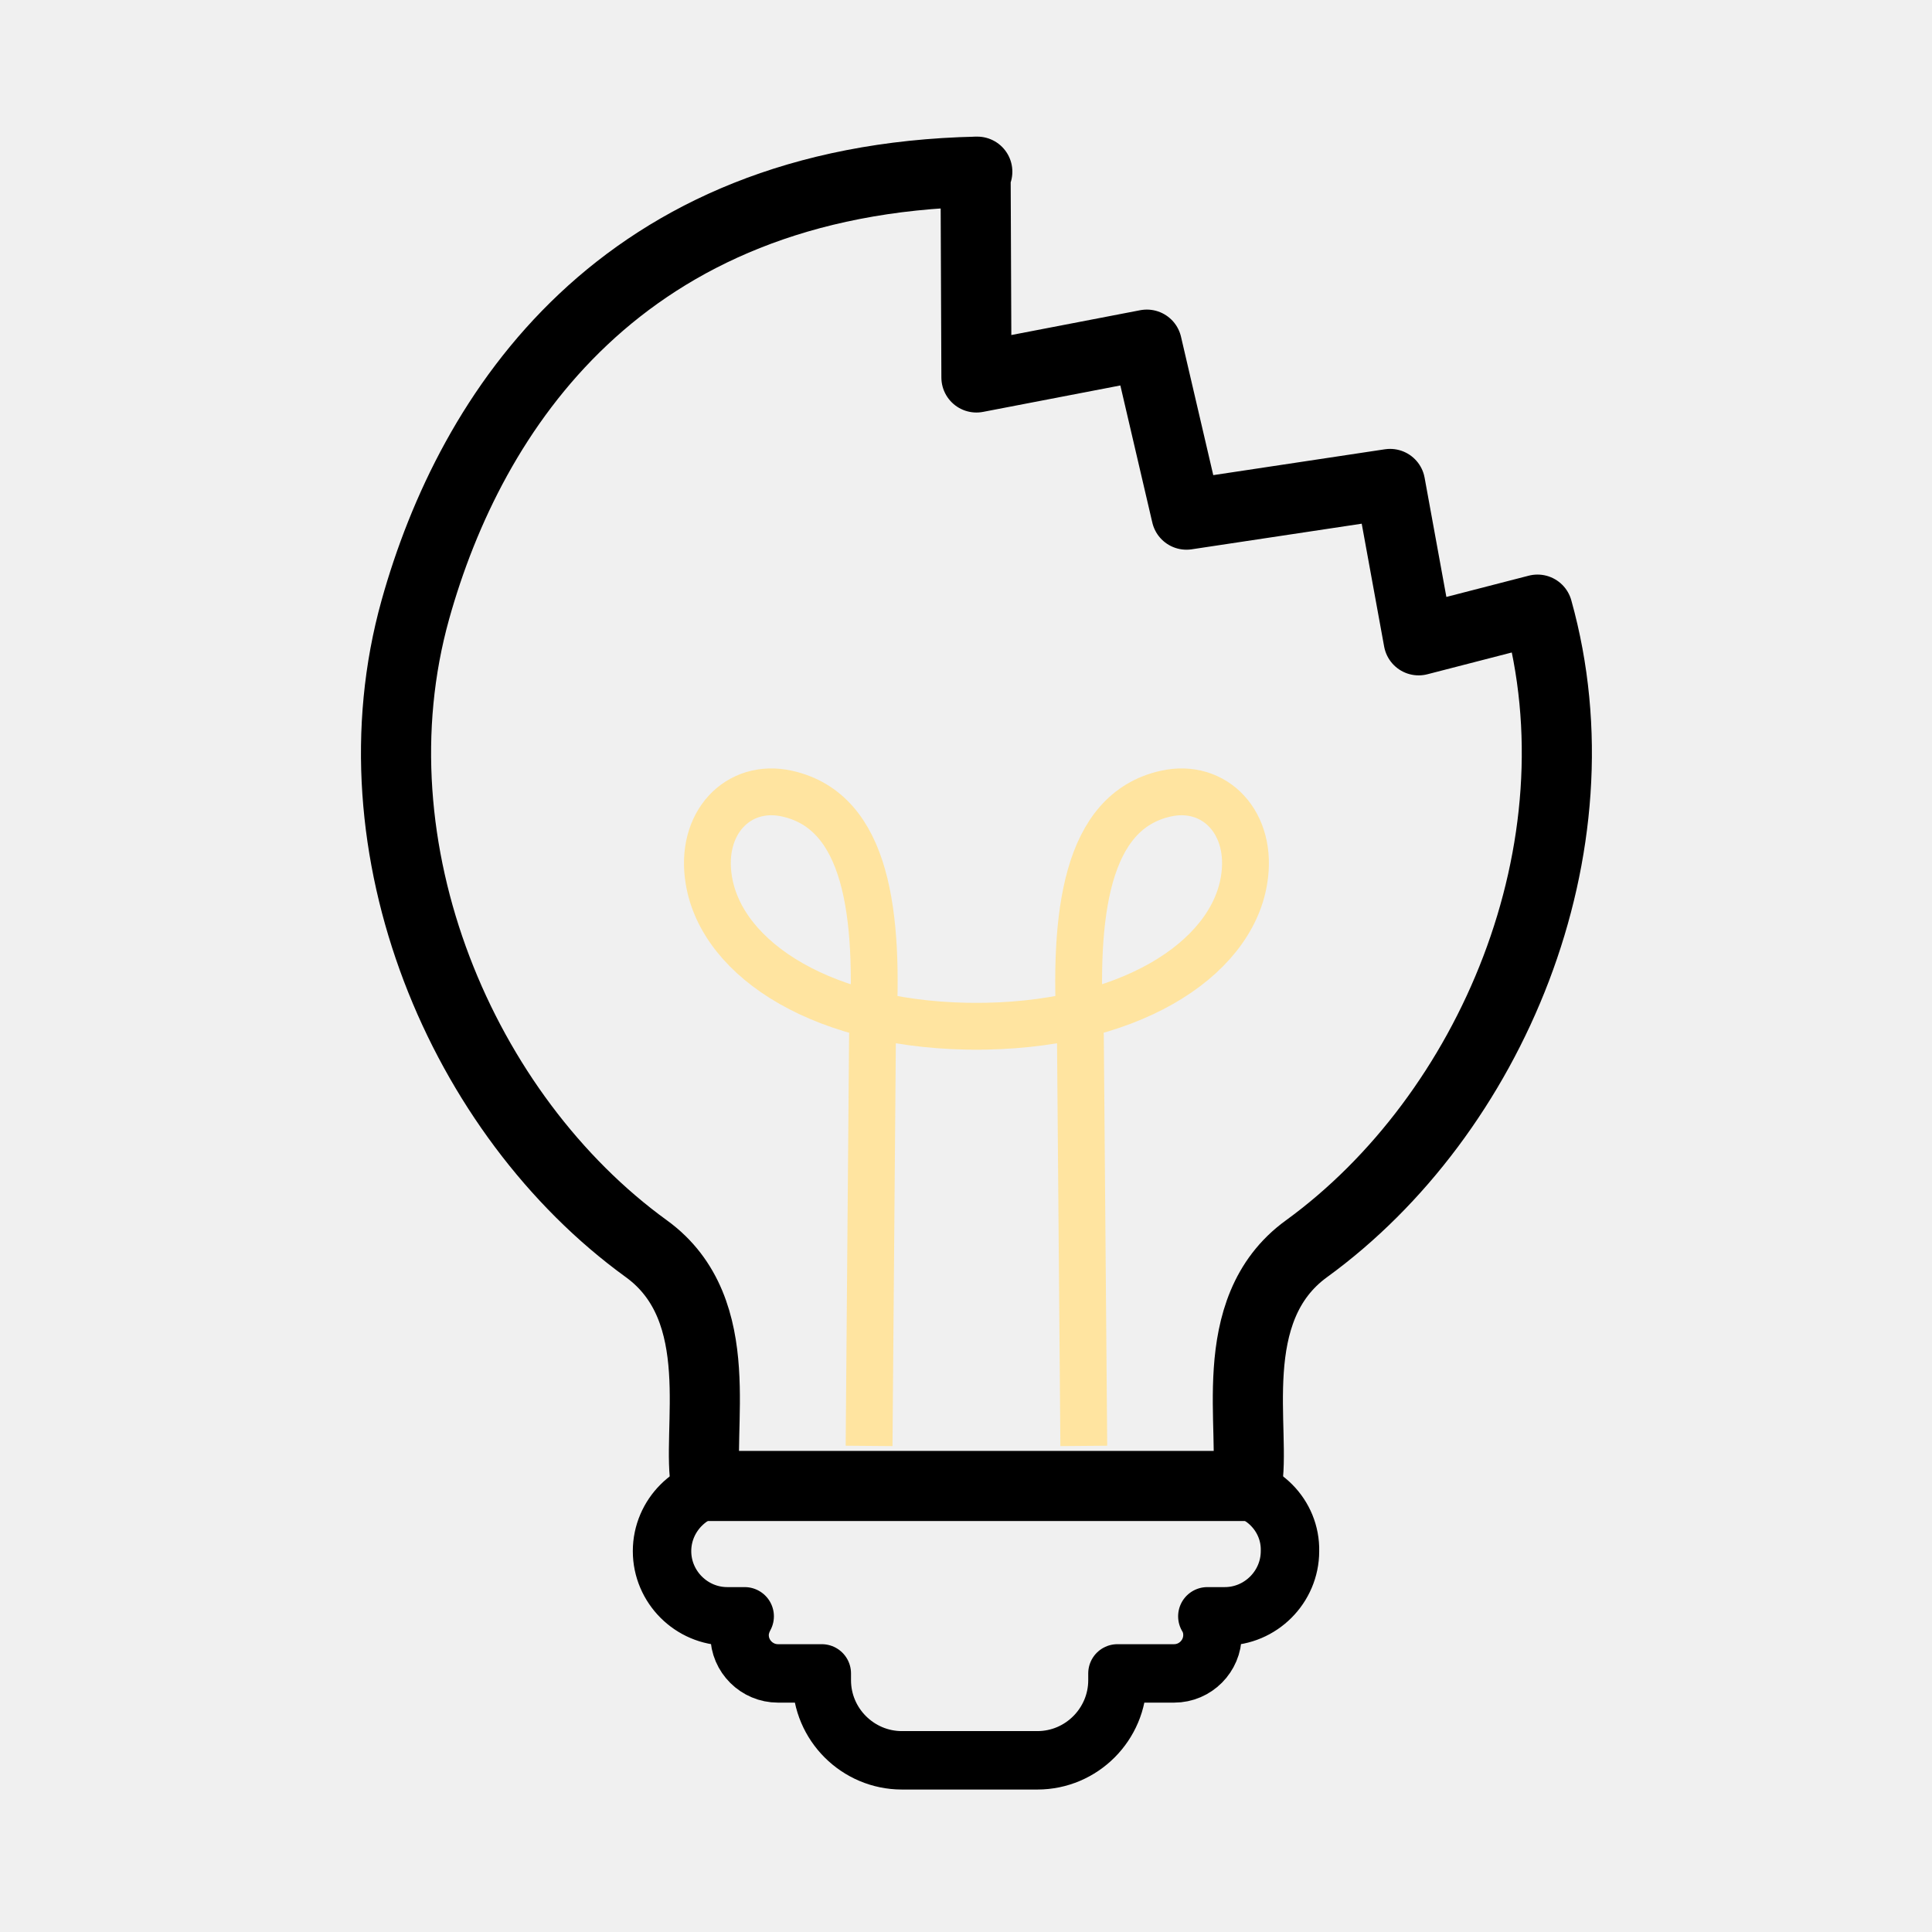
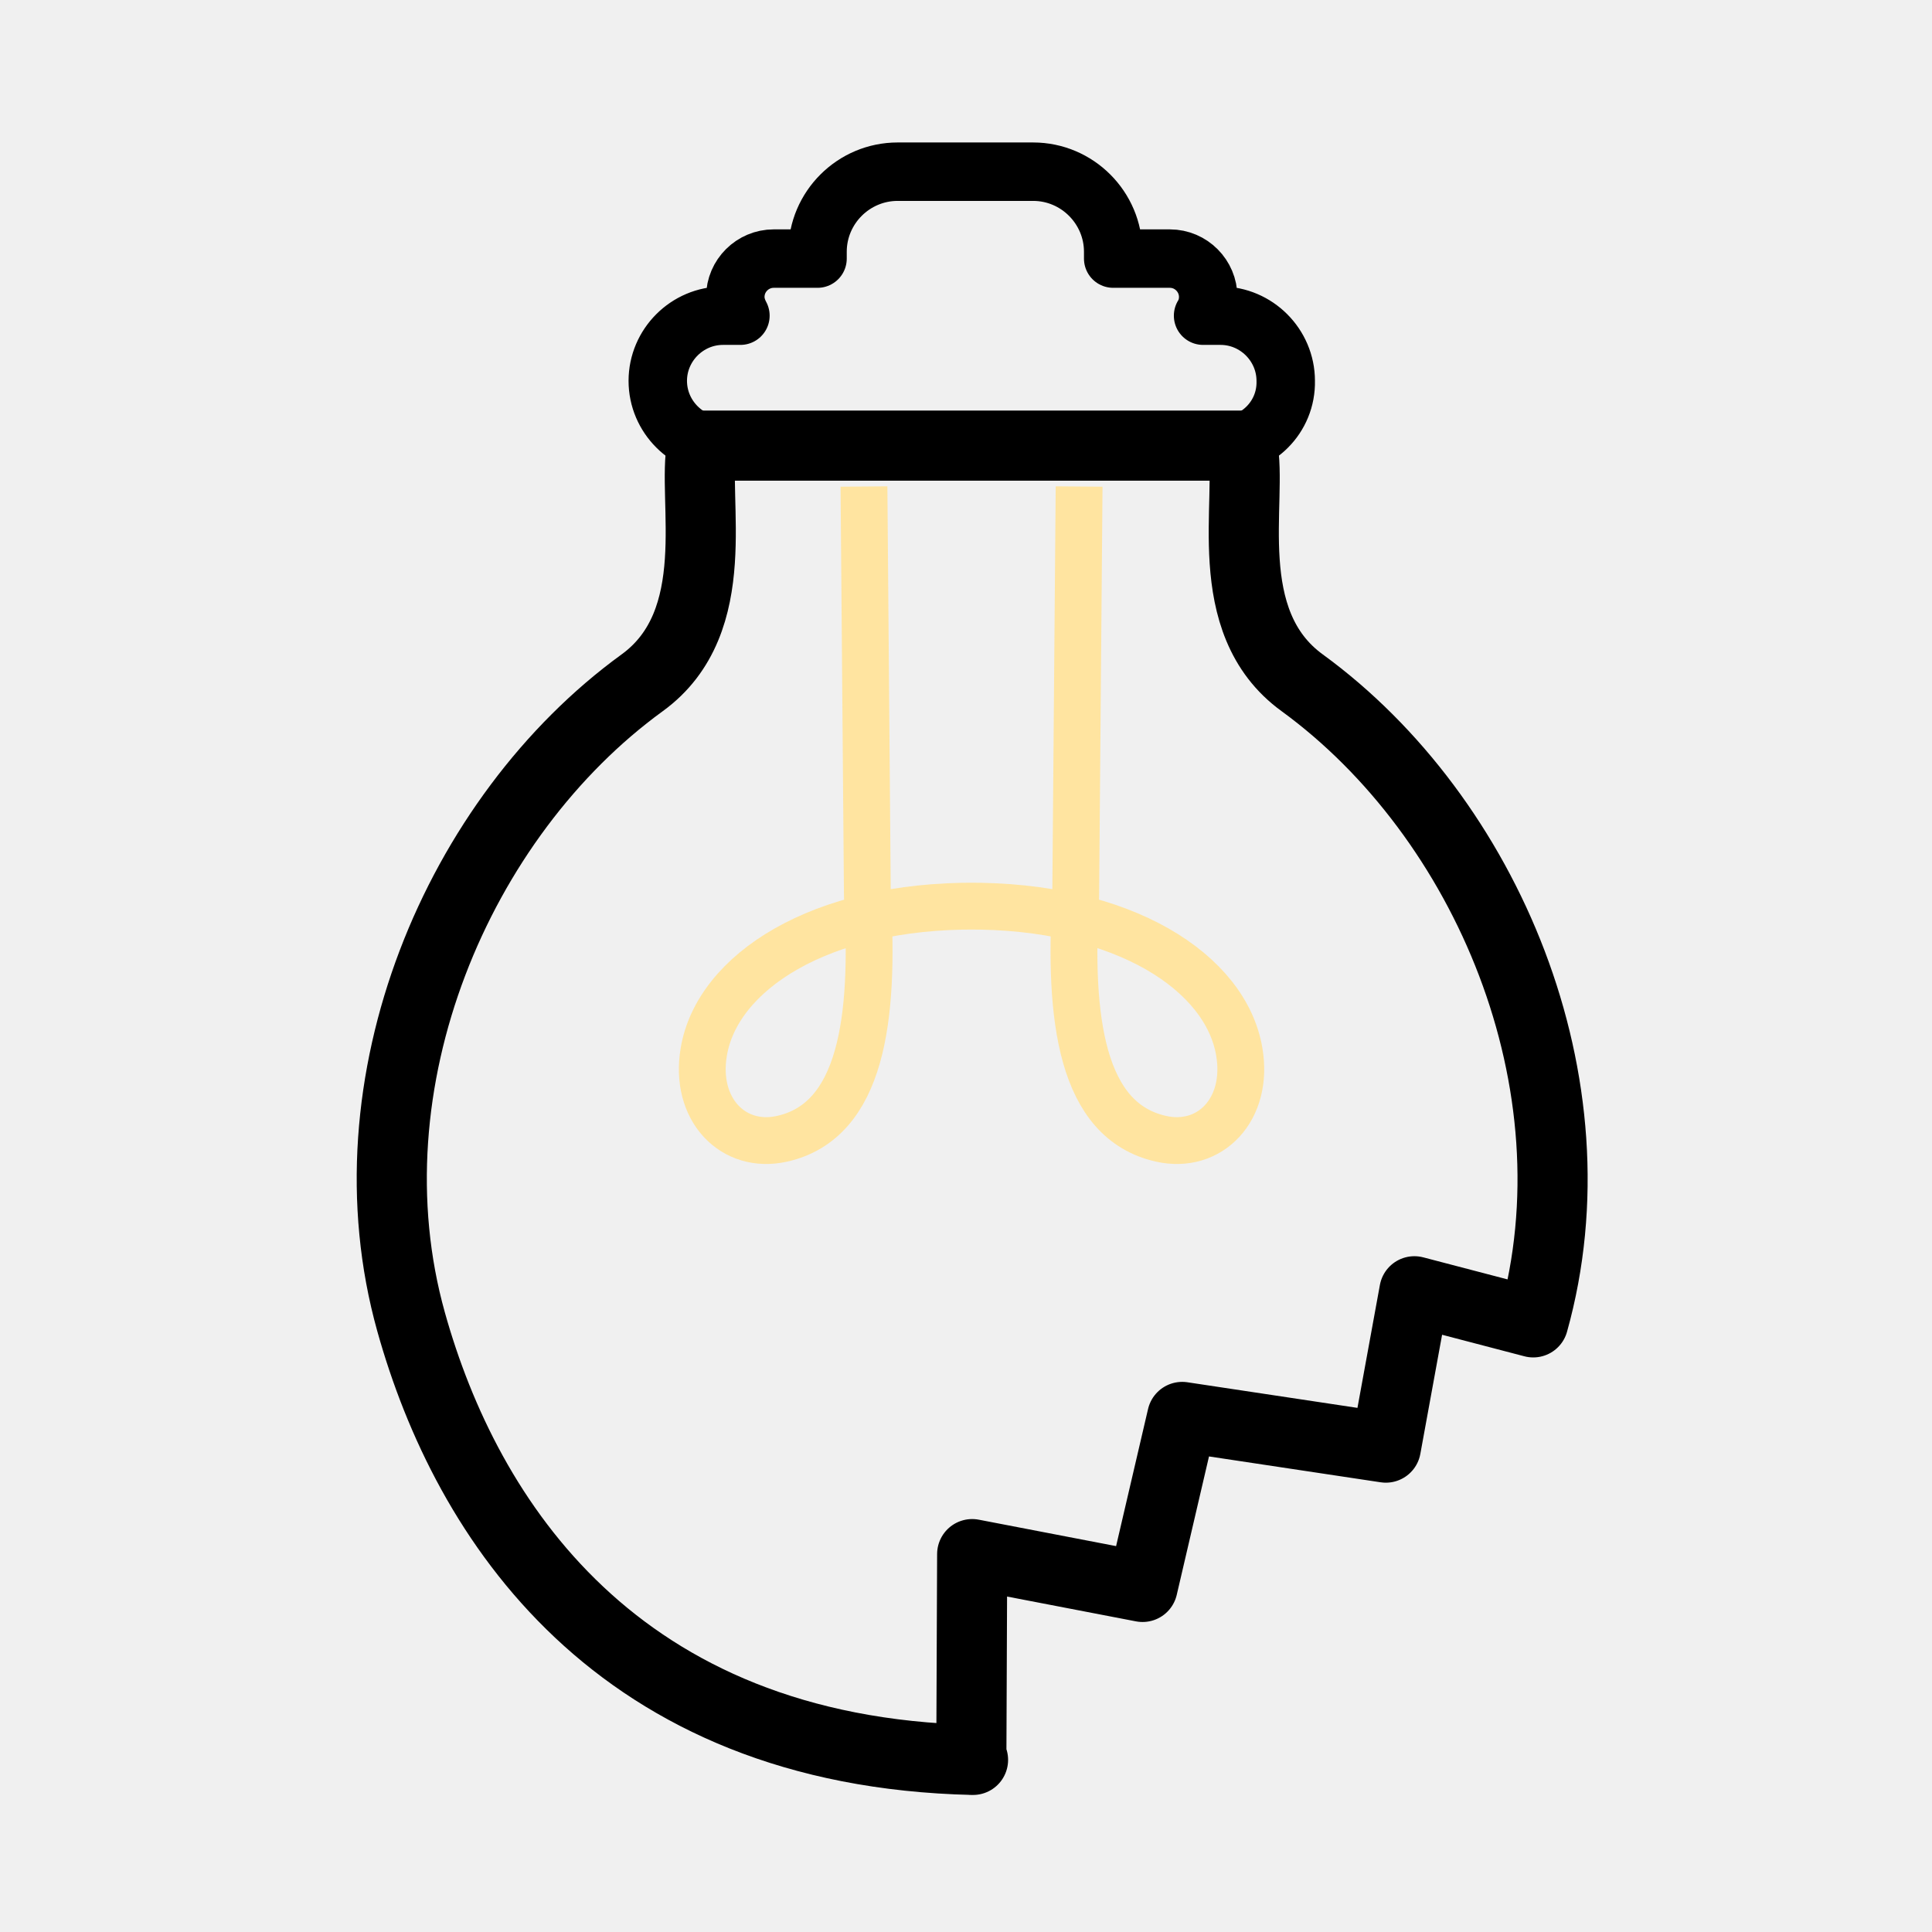
<svg xmlns="http://www.w3.org/2000/svg" version="1.1" id="Layer_1" x="0px" y="0px" viewBox="0 0 453.5 453.5" style="enable-background:new 0 0 453.5 453.5;" xml:space="preserve">
  <style type="text/css">
	.st0{fill:none;stroke:#9BB6DF;stroke-width:9.602;stroke-linecap:round;stroke-miterlimit:10;}
	.st1{fill:none;stroke:#9BB6DF;stroke-width:10.935;stroke-linecap:round;stroke-miterlimit:10;}
	.st2{fill:none;stroke:#9BB6DF;stroke-width:9.894;stroke-linecap:round;stroke-miterlimit:10;}
	.st3{fill:none;stroke:#9BB6DF;stroke-width:9.373;stroke-linecap:round;stroke-miterlimit:10;}
	.st4{fill:none;stroke:#9BB6DF;stroke-width:10.415;stroke-linecap:round;stroke-miterlimit:10;}
	.st5{fill:none;stroke:#231F20;stroke-width:13;stroke-linecap:round;stroke-miterlimit:10;}
	.st6{fill:#FFE4A0;}
	.st7{fill:#FFCD34;}
	.st8{fill:none;stroke:#231F20;stroke-width:12.543;stroke-miterlimit:10;}
	.st9{fill:#231F20;stroke:#231F20;stroke-width:0.739;stroke-miterlimit:10;}
	.st10{fill:#9BB6DF;stroke:#000000;stroke-width:13.991;stroke-miterlimit:10;}
	.st11{fill:none;stroke:#000000;stroke-width:13.991;stroke-miterlimit:10;}
	.st12{fill:#BE4627;}
	.st13{fill:#0A0605;stroke:#0A0605;stroke-width:1.806;stroke-linecap:round;stroke-linejoin:round;stroke-miterlimit:10;}
	.st14{fill:none;stroke:#000000;stroke-width:14.191;stroke-linecap:round;stroke-linejoin:round;stroke-miterlimit:10;}
	.st15{fill:none;stroke:#0A0605;stroke-width:14.191;stroke-linecap:round;stroke-linejoin:round;stroke-miterlimit:10;}
	.st16{fill:#9BB6DF;stroke:#9BB6DF;stroke-width:2;stroke-linecap:round;stroke-linejoin:round;stroke-miterlimit:10;}
	.st17{fill:#9BB6DF;stroke:#9BB6DF;stroke-width:4;stroke-linecap:round;stroke-linejoin:round;stroke-miterlimit:10;}
	.st18{fill:none;stroke:#000000;stroke-width:13.96;stroke-miterlimit:10;}
	.st19{fill:#9BB6DF;stroke:#FFFFFF;stroke-width:1.592;stroke-miterlimit:10;}
	.st20{fill:none;stroke:#000000;stroke-width:13;stroke-miterlimit:10;}
	.st21{fill:none;stroke:#000000;stroke-width:13;stroke-linecap:round;stroke-linejoin:round;stroke-miterlimit:10;}
	.st22{fill:none;stroke:#231F20;stroke-width:4;stroke-miterlimit:10;}
	.st23{fill:none;stroke:#000000;stroke-width:5;stroke-linecap:round;stroke-miterlimit:10;}
	.st24{fill:none;stroke:#000000;stroke-width:14.184;stroke-linecap:round;stroke-miterlimit:10;}
	.st25{fill:none;stroke:#231F20;stroke-width:4.364;stroke-miterlimit:10;}
	.st26{fill:none;stroke:#000000;stroke-width:5.455;stroke-linecap:round;stroke-miterlimit:10;}
	.st27{fill:#FFFFFF;stroke:#000000;stroke-width:13;stroke-linecap:round;stroke-linejoin:round;stroke-miterlimit:10;}
	.st28{fill:none;stroke:#BE4627;stroke-width:17.521;stroke-linejoin:round;stroke-miterlimit:10;}
	.st29{fill:none;stroke:#9BB6DF;stroke-width:15;stroke-miterlimit:10;}
	.st30{fill:#9BB6DF;}
	.st31{fill:none;stroke:#000000;stroke-width:15.203;stroke-miterlimit:10;}
	.st32{fill:none;stroke:#000000;stroke-width:14.488;stroke-miterlimit:10;}
	.st33{fill:none;stroke:#000000;stroke-width:17.531;stroke-miterlimit:10;}
	.st34{fill:#9BB6DF;stroke:#9BB6DF;stroke-width:12;stroke-linecap:round;stroke-linejoin:round;stroke-miterlimit:10;}
	.st35{fill:#FFCF45;stroke:#FFCF45;stroke-width:12;stroke-miterlimit:10;}
	.st36{fill:#FFCF45;stroke:#000000;stroke-width:5.03;stroke-miterlimit:10;}
	.st37{fill:none;stroke:#FFE4A0;stroke-width:3.863;stroke-miterlimit:10;}
	.st38{fill:#FFFFFF;stroke:#000000;stroke-width:3.772;stroke-linejoin:round;stroke-miterlimit:10;}
	.st39{fill:#FFCF45;stroke:#000000;stroke-width:16.45;stroke-miterlimit:10;}
	.st40{fill:none;stroke:#FFE4A0;stroke-width:10.984;stroke-miterlimit:10;}
	.st41{fill:#FFFFFF;stroke:#000000;stroke-width:13.708;stroke-linejoin:round;stroke-miterlimit:10;}
	.st42{fill:#FFCF45;stroke:#000000;stroke-width:34.438;stroke-linecap:round;stroke-linejoin:round;stroke-miterlimit:10;}
	.st43{fill:none;stroke:#FFE4A0;stroke-width:22.995;stroke-miterlimit:10;}
	.st44{fill:none;stroke:#000000;stroke-width:28.698;stroke-linejoin:round;stroke-miterlimit:10;}
	.st45{fill:#BE4627;stroke:#BE4627;stroke-width:4.397;stroke-miterlimit:10;}
	.st46{fill:none;stroke:#BE4627;stroke-width:1.099;stroke-miterlimit:10;}
	.st47{fill:none;stroke:#FFFFFF;stroke-width:1.099;stroke-miterlimit:10;}
	.st48{fill:none;stroke:#000000;stroke-width:14.291;stroke-linecap:round;stroke-linejoin:round;stroke-miterlimit:10;}
	.st49{fill:none;stroke:#000000;stroke-width:18.57;stroke-linejoin:round;stroke-miterlimit:10;}
	.st50{fill:#9BB6DF;stroke:#9BB6DF;stroke-width:9.188;stroke-linecap:round;stroke-linejoin:round;stroke-miterlimit:10;}
	.st51{fill:#FFCF45;stroke:#000000;stroke-width:13.823;stroke-miterlimit:10;}
	.st52{fill:none;stroke:#000000;stroke-width:13.823;stroke-linejoin:round;stroke-miterlimit:10;}
	.st53{fill:none;stroke:#000000;stroke-width:16.461;stroke-linecap:round;stroke-linejoin:round;stroke-miterlimit:10;}
	.st54{fill:none;stroke:#FFE4A0;stroke-width:10.991;stroke-miterlimit:10;}
	.st55{fill:none;stroke:#000000;stroke-width:13.717;stroke-linejoin:round;stroke-miterlimit:10;}
</style>
-   <path class="st53" d="M360.9,143.1c15.7,56.1-11,118.6-54.2,150c-19.9,14.4-11.6,43.2-14.1,55.7H165.8c-2.6-12.6,5.8-41.3-14.1-55.7  c-43.2-31.3-69.9-93.8-54.2-150c13-46.5,48.2-101,131.9-102.8H229l0.2,48.3l40-7.7l9.3,39.9l47.8-7.2l6.7,36.7L360.9,143.1   M360.9,143.1" />
-   <path class="st54" d="M204,339.4l0.8-96.2c1.7-28.8-1.3-52.7-20-56.9c-11.5-2.6-20.7,6.9-18.4,20.4c3.1,18.6,27.1,34.5,64,34.2H228  c36.8,0.3,60.9-15.6,64-34.2c2.3-13.5-6.9-23-18.4-20.4c-18.7,4.2-21.7,28.2-20,56.9l0.8,96.2" />
-   <path class="st55" d="M287.7,348.8h-117c-8.4,0-15.3,6.9-15.3,15.3c0,8.4,6.9,15.3,15.3,15.3h4.1c-0.7,1.3-1.2,2.8-1.2,4.4  c0,5,4.1,9,9,9h10.3v1.6c0,10.4,8.5,18.8,18.8,18.8h31.8c10.4,0,18.8-8.5,18.8-18.8v-1.6h13.3c5,0,9-4.1,9-9c0-1.6-0.4-3.1-1.2-4.4  h4.1c8.4,0,15.3-6.9,15.3-15.3C303,355.7,296.1,348.8,287.7,348.8z" />
+   <path class="st53" d="M359.9,310.4l-27.9-7.3l-6.7,36.7l-47.8-7.2l-9.3,39.9l-40-7.7l-0.2,48.3h0.4  c-83.7-1.9-118.9-56.3-131.9-102.8c-15.7-56.1,11-118.6,54.2-150c19.9-14.4,11.6-43.2,14.1-55.7h126.8c2.6,12.6-5.8,41.3,14.1,55.7  C348.9,191.8,375.6,254.3,359.9,310.4 M359.9,310.4" />
+   <path class="st54" d="M253.3,114.2l-0.8,96.2c-1.7,28.8,1.3,52.7,20,56.9c11.5,2.6,20.7-6.9,18.4-20.4c-3.1-18.6-27.1-34.5-64-34.2  h2.3c-36.8-0.3-60.9,15.6-64,34.2c-2.3,13.5,6.9,23,18.4,20.4c18.7-4.2,21.7-28.2,20-56.9l-0.8-96.2" />
+   <path class="st55" d="M286.7,104.7h-117c-8.4,0-15.3-6.9-15.3-15.3c0-8.4,6.9-15.3,15.3-15.3h4.1c-0.7-1.3-1.2-2.8-1.2-4.4  c0-5,4.1-9,9-9h10.3v-1.6c0-10.4,8.5-18.8,18.8-18.8h31.8c10.4,0,18.8,8.5,18.8,18.8v1.6h13.3c5,0,9,4.1,9,9c0,1.6-0.4,3.1-1.2,4.4  h4.1c8.4,0,15.3,6.9,15.3,15.3C302,97.9,295.1,104.7,286.7,104.7z" />
</svg>
